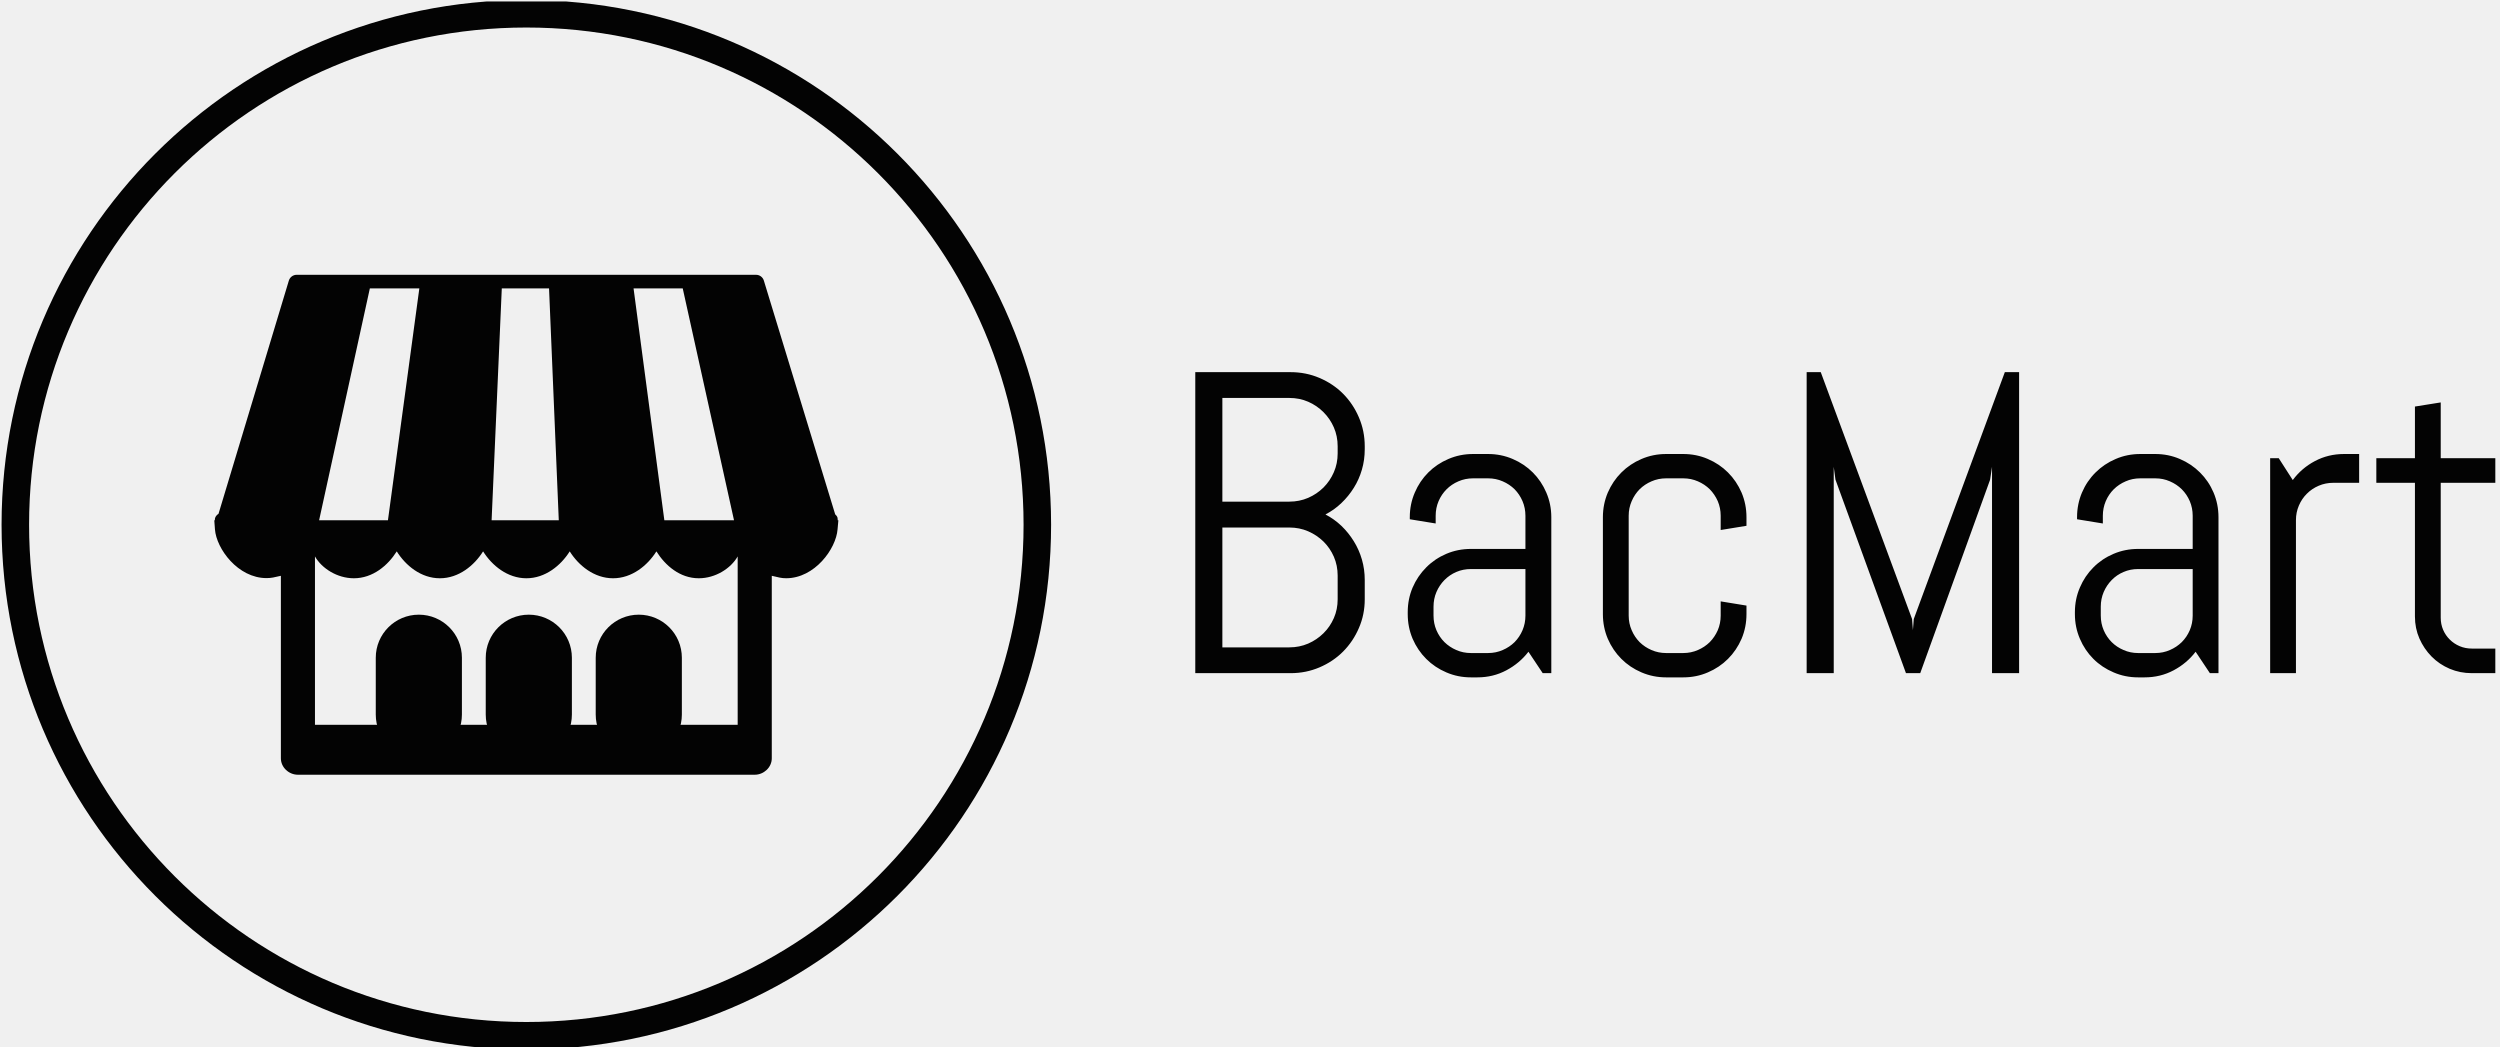
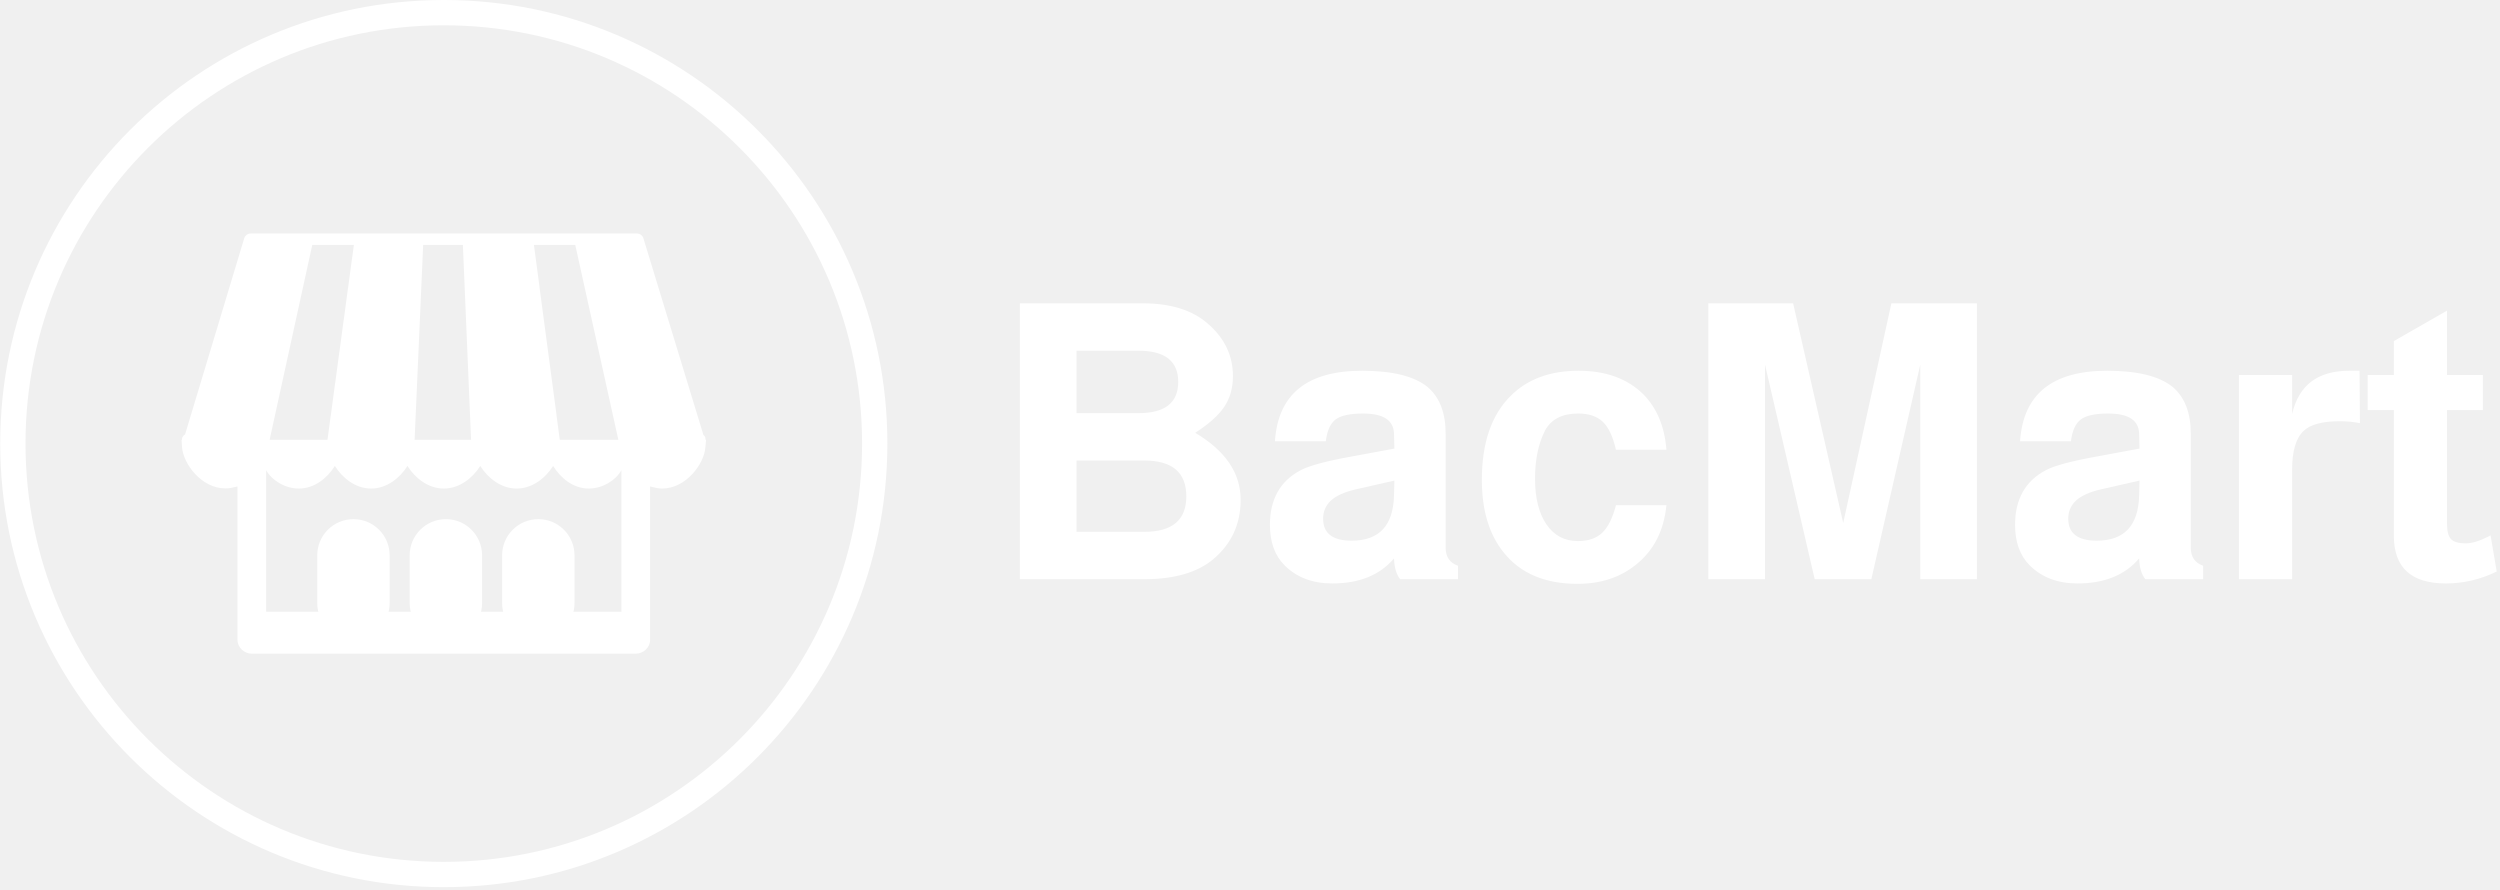
- <svg xmlns="http://www.w3.org/2000/svg" version="1.1" width="1500" height="628" viewBox="0 0 1500 628">
-   <g transform="matrix(1,0,0,1,-0.9090909,0.8592989)">
-     <svg viewBox="0 0 396 166" data-background-color="#f9f9f9" preserveAspectRatio="xMidYMid meet" height="628" width="1500">
-       <g id="tight-bounds" transform="matrix(1,0,0,1,0.24,-0.2271395)">
-         <svg viewBox="0 0 395.52 166.454" height="166.454" width="395.52">
+ <svg xmlns="http://www.w3.org/2000/svg" version="1.1" width="1500" height="534" viewBox="0 0 1500 534">
+   <g transform="matrix(1,0,0,1,-0.9090909,-0.851763)">
+     <svg viewBox="0 0 396 141" data-background-color="#2590db" preserveAspectRatio="xMidYMid meet" height="534" width="1500">
+       <g id="tight-bounds" transform="matrix(1,0,0,1,0.24,0.2249037)">
+         <svg viewBox="0 0 395.52 140.55" height="140.55" width="395.52">
          <g>
-             <svg viewBox="0 0 758.623 319.266" height="166.454" width="395.52">
-               <g transform="matrix(1,0,0,1,363.1033,113.2102)">
-                 <svg viewBox="0 0 395.52 92.846" height="92.846" width="395.52">
+             <svg viewBox="0 0 668.568 237.579" height="140.55" width="395.52">
+               <g transform="matrix(1,0,0,1,273.0477,81.22912)">
+                 <svg viewBox="0 0 395.52 75.121" height="75.121" width="395.52">
                  <g id="textblocktransform">
-                     <svg viewBox="0 0 395.52 92.846" height="92.846" width="395.52" id="textblock">
+                     <svg viewBox="0 0 395.52 75.121" height="75.121" width="395.52" id="textblock">
                      <g>
-                         <svg viewBox="0 0 395.52 92.846" height="92.846" width="395.52">
+                         <svg viewBox="0 0 395.52 75.121" height="75.121" width="395.52">
                          <g transform="matrix(1,0,0,1,0,0)">
-                             <svg width="395.52" viewBox="4 -35.01 151.21 35.5" height="92.846" data-palette-color="#030303">
-                               <path d="M23.71-8.59L23.71-8.59Q23.71-6.81 23.03-5.25 22.36-3.69 21.19-2.51 20.02-1.34 18.44-0.67 16.87 0 15.09 0L15.09 0 4 0 4-35.01 15.09-35.01Q16.87-35.01 18.44-34.34 20.02-33.67 21.19-32.5 22.36-31.32 23.03-29.75 23.71-28.17 23.71-26.39L23.71-26.39 23.71-26.05Q23.71-24.8 23.38-23.67 23.05-22.53 22.44-21.56 21.83-20.58 21-19.79 20.17-18.99 19.14-18.46L19.14-18.46Q20.17-17.92 21-17.13 21.83-16.33 22.44-15.34 23.05-14.36 23.38-13.22 23.71-12.08 23.71-10.84L23.71-10.84 23.71-8.59ZM20.56-8.59L20.56-11.35Q20.56-12.52 20.12-13.54 19.68-14.55 18.91-15.31 18.14-16.06 17.13-16.5 16.11-16.94 14.94-16.94L14.94-16.94 7.15-16.94 7.15-3 14.94-3Q16.11-3 17.13-3.44 18.14-3.88 18.91-4.64 19.68-5.4 20.12-6.41 20.56-7.42 20.56-8.59L20.56-8.59ZM20.56-25.56L20.56-26.39Q20.56-27.56 20.12-28.58 19.68-29.59 18.91-30.36 18.14-31.13 17.13-31.57 16.11-32.01 14.94-32.01L14.94-32.01 7.15-32.01 7.15-19.95 14.94-19.95Q16.11-19.95 17.13-20.39 18.14-20.83 18.91-21.59 19.68-22.36 20.12-23.38 20.56-24.39 20.56-25.56L20.56-25.56ZM45.41 0L44.41 0 42.75-2.49Q41.72-1.15 40.18-0.33 38.64 0.49 36.81 0.49L36.81 0.49 36.06 0.49Q34.54 0.49 33.2-0.09 31.86-0.66 30.86-1.66 29.86-2.66 29.28-4 28.71-5.35 28.71-6.86L28.71-6.86 28.71-7.1Q28.71-8.62 29.28-9.96 29.86-11.3 30.86-12.3 31.86-13.31 33.2-13.88 34.54-14.45 36.06-14.45L36.06-14.45 42.4-14.45 42.4-18.31Q42.4-19.21 42.06-20.01 41.72-20.8 41.14-21.39 40.55-21.97 39.76-22.31 38.96-22.66 38.06-22.66L38.06-22.66 36.3-22.66Q35.4-22.66 34.6-22.31 33.81-21.97 33.23-21.39 32.64-20.8 32.3-20.01 31.96-19.21 31.96-18.31L31.96-18.31 31.96-17.41 28.95-17.9 28.95-18.14Q28.95-19.65 29.53-21 30.1-22.34 31.1-23.34 32.1-24.34 33.44-24.91 34.79-25.49 36.3-25.49L36.3-25.49 38.06-25.49Q39.57-25.49 40.92-24.91 42.26-24.34 43.26-23.34 44.26-22.34 44.83-21 45.41-19.65 45.41-18.14L45.41-18.14 45.41 0ZM42.4-6.69L42.4-12.11 36.06-12.11Q35.15-12.11 34.36-11.77 33.57-11.43 32.98-10.83 32.39-10.23 32.05-9.44 31.71-8.64 31.71-7.74L31.71-7.74 31.71-6.69Q31.71-5.79 32.05-4.99 32.39-4.2 32.98-3.61 33.57-3.03 34.36-2.69 35.15-2.34 36.06-2.34L36.06-2.34 38.06-2.34Q38.96-2.34 39.76-2.69 40.55-3.03 41.14-3.61 41.72-4.2 42.06-4.99 42.4-5.79 42.4-6.69L42.4-6.69ZM68.11-6.86L68.11-6.86Q68.11-5.35 67.54-4 66.96-2.66 65.96-1.66 64.96-0.66 63.62-0.09 62.28 0.49 60.76 0.49L60.76 0.49 58.76 0.49Q57.25 0.49 55.9-0.09 54.56-0.66 53.56-1.66 52.56-2.66 51.98-4 51.41-5.35 51.41-6.86L51.41-6.86 51.41-18.14Q51.41-19.65 51.98-21 52.56-22.34 53.56-23.34 54.56-24.34 55.9-24.91 57.25-25.49 58.76-25.49L58.76-25.49 60.76-25.49Q62.28-25.49 63.62-24.91 64.96-24.34 65.96-23.34 66.96-22.34 67.54-21 68.11-19.65 68.11-18.14L68.11-18.14 68.11-17.14 65.11-16.65 65.11-18.31Q65.11-19.21 64.77-20.01 64.42-20.8 63.84-21.39 63.25-21.97 62.46-22.31 61.66-22.66 60.76-22.66L60.76-22.66 58.76-22.66Q57.86-22.66 57.06-22.31 56.27-21.97 55.68-21.39 55.1-20.8 54.76-20.01 54.41-19.21 54.41-18.31L54.41-18.31 54.41-6.69Q54.41-5.79 54.76-4.99 55.1-4.2 55.68-3.61 56.27-3.03 57.06-2.69 57.86-2.34 58.76-2.34L58.76-2.34 60.76-2.34Q61.66-2.34 62.46-2.69 63.25-3.03 63.84-3.61 64.42-4.2 64.77-4.99 65.11-5.79 65.11-6.69L65.11-6.69 65.11-8.35 68.11-7.86 68.11-6.86ZM99.82 0L96.67 0 96.67-24 96.45-22.51 88.32 0 86.66 0 78.46-22.51 78.26-24 78.26 0 75.11 0 75.11-35.01 76.75-35.01 87.37-6.3 87.47-5 87.57-6.3 98.16-35.01 99.82-35.01 99.82 0ZM123.01 0L122.01 0 120.35-2.49Q119.33-1.15 117.79-0.33 116.25 0.49 114.42 0.49L114.42 0.49 113.66 0.49Q112.15 0.49 110.81-0.09 109.46-0.66 108.46-1.66 107.46-2.66 106.89-4 106.31-5.35 106.31-6.86L106.31-6.86 106.31-7.1Q106.31-8.62 106.89-9.96 107.46-11.3 108.46-12.3 109.46-13.31 110.81-13.88 112.15-14.45 113.66-14.45L113.66-14.45 120.01-14.45 120.01-18.31Q120.01-19.21 119.67-20.01 119.33-20.8 118.74-21.39 118.15-21.97 117.36-22.31 116.57-22.66 115.66-22.66L115.66-22.66 113.91-22.66Q113-22.66 112.21-22.31 111.42-21.97 110.83-21.39 110.24-20.8 109.9-20.01 109.56-19.21 109.56-18.31L109.56-18.31 109.56-17.41 106.56-17.9 106.56-18.14Q106.56-19.65 107.13-21 107.7-22.34 108.71-23.34 109.71-24.34 111.05-24.91 112.39-25.49 113.91-25.49L113.91-25.49 115.66-25.49Q117.18-25.49 118.52-24.91 119.86-24.34 120.86-23.34 121.87-22.34 122.44-21 123.01-19.65 123.01-18.14L123.01-18.14 123.01 0ZM120.01-6.69L120.01-12.11 113.66-12.11Q112.76-12.11 111.97-11.77 111.17-11.43 110.59-10.83 110-10.23 109.66-9.44 109.32-8.64 109.32-7.74L109.32-7.74 109.32-6.69Q109.32-5.79 109.66-4.99 110-4.2 110.59-3.61 111.17-3.03 111.97-2.69 112.76-2.34 113.66-2.34L113.66-2.34 115.66-2.34Q116.57-2.34 117.36-2.69 118.15-3.03 118.74-3.61 119.33-4.2 119.67-4.99 120.01-5.79 120.01-6.69L120.01-6.69ZM139.37-22.14L136.36-22.14Q135.46-22.14 134.67-21.8 133.87-21.46 133.29-20.87 132.7-20.29 132.36-19.49 132.02-18.7 132.02-17.8L132.02-17.8 132.02 0 129.02 0 129.02-25 130.02-25 131.65-22.46Q132.68-23.85 134.23-24.67 135.78-25.49 137.61-25.49L137.61-25.49 139.37-25.49 139.37-22.14ZM155.21 0L152.48 0Q151.11 0 149.9-0.51 148.69-1.03 147.8-1.93 146.91-2.83 146.38-4.03 145.86-5.22 145.86-6.59L145.86-6.59 145.86-22.14 141.37-22.14 141.37-25 145.86-25 145.86-31.01 148.86-31.49 148.86-25 155.21-25 155.21-22.14 148.86-22.14 148.86-6.45Q148.86-5.69 149.14-5.04 149.42-4.39 149.91-3.91 150.4-3.42 151.06-3.14 151.72-2.86 152.48-2.86L152.48-2.86 155.21-2.86 155.21 0Z" opacity="1" transform="matrix(1,0,0,1,0,0)" fill="#030303" class="wordmark-text-0" data-fill-palette-color="primary" id="text-0" />
+                             <svg width="395.52" viewBox="3.75 -35.8 191.64 36.4" height="75.121" data-palette-color="#ffffff">
+                               <path d="M19.85 0L3.75 0 3.75-35.8 19.7-35.8Q25.15-35.8 28.15-33.15L28.15-33.15Q31.4-30.35 31.4-26.35L31.4-26.35Q31.4-24.05 30.28-22.38 29.15-20.7 26.5-19L26.5-19Q32.4-15.5 32.4-10.3L32.4-10.3Q32.4-5.6 28.85-2.6L28.85-2.6Q25.75 0 19.85 0L19.85 0ZM19.15-29.65L11.1-29.65 11.1-21.55 19.15-21.55Q24.3-21.55 24.3-25.6L24.3-25.6Q24.3-29.65 19.15-29.65L19.15-29.65ZM19.9-15.4L11.1-15.4 11.1-6.15 19.9-6.15Q25.35-6.15 25.35-10.75L25.35-10.75Q25.35-15.4 19.9-15.4L19.9-15.4ZM60.6-1.75L60.6-1.75 60.6 0 53.1 0Q52.35-0.95 52.3-2.7L52.3-2.7Q49.55 0.55 44.3 0.55L44.3 0.55Q40.45 0.55 38.1-1.8L38.1-1.8Q36.2-3.7 36.2-7.05L36.2-7.05Q36.2-12.05 40.2-14.15L40.2-14.15Q41.9-15.05 46.95-15.95L46.95-15.95 52.35-16.95 52.3-18.85Q52.25-21.5 48.3-21.5L48.3-21.5Q45.75-21.5 44.72-20.73 43.7-19.95 43.45-17.9L43.45-17.9 36.85-17.9Q37.45-27.05 48.15-27.05L48.15-27.05Q54.05-27.05 56.65-24.95L56.65-24.95Q59-22.95 59-18.9L59-18.9 59-4.1Q59-2.3 60.6-1.75ZM52.3-10.85L52.35-12.8 47.3-11.65Q45.15-11.15 44.1-10.2L44.1-10.2Q43.1-9.25 43.1-7.85L43.1-7.85Q43.1-5 46.8-5L46.8-5Q52.15-5 52.3-10.85L52.3-10.85ZM87.65-16.8L87.65-16.8 81.1-16.8Q80.5-19.4 79.37-20.45 78.25-21.5 76.2-21.5L76.2-21.5Q73.1-21.5 71.9-19.3L71.9-19.3Q70.6-16.75 70.6-13.05L70.6-13.05Q70.6-9.3 72.07-7.13 73.55-4.95 76.15-4.95L76.15-4.95Q78.2-4.95 79.32-6.03 80.45-7.1 81.1-9.6L81.1-9.6 87.65-9.6Q87.15-4.6 83.65-1.85L83.65-1.85Q80.6 0.6 76.1 0.6L76.1 0.6Q69.8 0.6 66.55-3.45L66.55-3.45Q63.7-6.95 63.7-12.9L63.7-12.9Q63.7-20.1 67.45-23.8L67.45-23.8Q70.7-27.05 76.25-27.05L76.25-27.05Q81.55-27.05 84.65-24L84.65-24Q87.3-21.3 87.65-16.8ZM106.89 0L100.44-27.85 100.44 0 93.09 0 93.09-35.8 104.09-35.8 110.59-7.3 116.84-35.8 127.94-35.8 127.94 0 120.59 0 120.59-27.85 114.24 0 106.89 0ZM157.29-1.75L157.29-1.75 157.29 0 149.79 0Q149.04-0.95 148.99-2.7L148.99-2.7Q146.24 0.55 140.99 0.55L140.99 0.55Q137.14 0.55 134.79-1.8L134.79-1.8Q132.89-3.7 132.89-7.05L132.89-7.05Q132.89-12.05 136.89-14.15L136.89-14.15Q138.59-15.05 143.64-15.95L143.64-15.95 149.04-16.95 148.99-18.85Q148.94-21.5 144.99-21.5L144.99-21.5Q142.44-21.5 141.42-20.73 140.39-19.95 140.14-17.9L140.14-17.9 133.54-17.9Q134.14-27.05 144.84-27.05L144.84-27.05Q150.74-27.05 153.34-24.95L153.34-24.95Q155.69-22.95 155.69-18.9L155.69-18.9 155.69-4.1Q155.69-2.3 157.29-1.75ZM148.99-10.85L149.04-12.8 143.99-11.65Q141.84-11.15 140.79-10.2L140.79-10.2Q139.79-9.25 139.79-7.85L139.79-7.85Q139.79-5 143.49-5L143.49-5Q148.84-5 148.99-10.85L148.99-10.85ZM161.94 0L161.94-26.5 168.84-26.5 168.84-21.45Q170.14-27.05 176.24-27.05L176.24-27.05Q177.19-27.05 177.59-27.05L177.59-27.05 177.64-20.25Q176.39-20.5 175.04-20.5L175.04-20.5Q171.64-20.5 170.34-19.25L170.34-19.25Q168.84-17.85 168.84-14.2L168.84-14.2 168.84 0 161.94 0ZM188.94-26.5L193.59-26.5 193.59-21.95 188.94-21.95 188.94-7.2Q188.94-5.75 189.46-5.2 189.99-4.65 191.39-4.65L191.39-4.65Q192.54-4.65 194.34-5.55L194.34-5.55Q194.49-5.65 194.59-5.7L194.59-5.7 195.39-1Q192.24 0.55 188.79 0.55L188.79 0.55Q182.04 0.55 182.04-5.65L182.04-5.65 182.04-21.95 178.64-21.95 178.64-26.5 182.04-26.5 182.04-30.9 188.94-34.85 188.94-26.5Z" opacity="1" transform="matrix(1,0,0,1,0,0)" fill="#ffffff" class="wordmark-text-0" data-fill-palette-color="primary" id="text-0" />
                            </svg>
                          </g>
                        </svg>
                      </g>
                    </svg>
                  </g>
                </svg>
              </g>
              <g>
-                 <svg viewBox="0 0 319.266 319.266" height="319.266" width="319.266">
+                 <svg viewBox="0 0 237.579 237.579" height="237.579" width="237.579">
                  <g>
                    <svg />
                  </g>
                  <g id="icon-0">
-                     <svg viewBox="0 0 319.266 319.266" height="319.266" width="319.266">
+                     <svg viewBox="0 0 237.579 237.579" height="237.579" width="237.579">
                      <g>
-                         <path d="M0 159.633c0-88.163 71.47-159.633 159.633-159.633 88.163 0 159.633 71.47 159.633 159.633 0 88.163-71.47 159.633-159.633 159.633-88.163 0-159.633-71.47-159.633-159.633zM159.633 310.893c83.539 0 151.26-67.721 151.26-151.26 0-83.539-67.721-151.26-151.26-151.26-83.539 0-151.26 67.721-151.26 151.26 0 83.539 67.721 151.26 151.26 151.26z" data-fill-palette-color="accent" fill="#030303" stroke="transparent" />
+                         <path d="M0 118.79c0-65.606 53.184-118.79 118.79-118.79 65.606 0 118.79 53.184 118.789 118.79 0 65.606-53.184 118.79-118.789 118.789-65.606 0-118.79-53.184-118.79-118.789zM118.79 230.805c61.864 0 112.015-50.151 112.015-112.015 0-61.864-50.151-112.015-112.015-112.016-61.864 0-112.015 50.151-112.016 112.016 0 61.864 50.151 112.015 112.016 112.015z" data-fill-palette-color="accent" fill="#ffffff" stroke="transparent" />
                      </g>
-                       <g transform="matrix(1,0,0,1,64.70732,83.59209)">
-                         <svg viewBox="0 0 189.851 152.082" height="152.082" width="189.851">
+                       <g transform="matrix(1,0,0,1,48.5526,62.52573)">
+                         <svg viewBox="0 0 140.474 112.528" height="112.528" width="140.474">
                          <g>
-                             <svg version="1.1" x="0" y="0" viewBox="9.224 11.142 85.125 68.19" enable-background="new 0 0 100 100" xml:space="preserve" height="152.082" width="189.851" class="icon-cg-0" data-fill-palette-color="accent" id="cg-0">
-                               <g fill="#030303" data-fill-palette-color="accent">
-                                 <g fill="#030303" data-fill-palette-color="accent">
-                                   <path d="M22.958 79.083h57.658M82.941 79.331c1.234 0 2.324-1 2.324-2.238V52.198c0.93 0.211 1.283 0.334 1.957 0.334 3.905 0 6.816-4.028 7.014-6.667l0.113-1.245h-0.098c0.005 0 0.014-0.231-0.025-0.359-0.06-0.19-0.177-0.321-0.312-0.444L84.18 11.924c-0.143-0.469-0.576-0.782-1.068-0.782H20.464c-0.493 0-0.929 0.324-1.071 0.797l-9.59 31.799c-0.224 0.151-0.399 0.336-0.479 0.603-0.03 0.107-0.018 0.279-0.018 0.279H9.224l0.091 1.246c0.199 2.638 3.128 6.646 7.035 6.646 0.674 0 1.028-0.104 1.958-0.313v24.895c0 1.238 1.091 2.238 2.326 2.238M70.611 44.62l-4.199-31.618h6.708l6.993 31.618H70.611zM47.05 44.62l1.389-31.618h6.446l1.327 31.618H47.05zM23.523 44.62l6.919-31.618h6.751L32.911 44.62H23.523zM22.957 72.521V49.557c0.93 1.638 3.045 2.978 5.306 2.978 2.572 0 4.634-1.735 5.849-3.668 1.213 1.933 3.308 3.668 5.881 3.668 2.572 0 4.684-1.735 5.896-3.668 1.213 1.933 3.332 3.668 5.906 3.668 2.572 0 4.696-1.735 5.91-3.668 1.212 1.933 3.337 3.668 5.908 3.668 2.574 0 4.699-1.735 5.914-3.668 1.213 1.933 3.209 3.668 5.783 3.668 2.262 0 4.373-1.34 5.303-2.978v22.964H22.957L22.957 72.521z" fill="#030303" data-fill-palette-color="accent" />
+                             <svg version="1.1" x="0" y="0" viewBox="9.224 11.142 85.125 68.19" enable-background="new 0 0 100 100" xml:space="preserve" height="112.528" width="140.474" class="icon-cg-0" data-fill-palette-color="accent" id="cg-0">
+                               <g fill="#ffffff" data-fill-palette-color="accent">
+                                 <g fill="#ffffff" data-fill-palette-color="accent">
+                                   <path d="M22.958 79.083h57.658M82.941 79.331c1.234 0 2.324-1 2.324-2.238V52.198c0.93 0.211 1.283 0.334 1.957 0.334 3.905 0 6.816-4.028 7.014-6.667l0.113-1.245h-0.098c0.005 0 0.014-0.231-0.025-0.359-0.06-0.19-0.177-0.321-0.312-0.444L84.18 11.924c-0.143-0.469-0.576-0.782-1.068-0.782H20.464c-0.493 0-0.929 0.324-1.071 0.797l-9.59 31.799c-0.224 0.151-0.399 0.336-0.479 0.603-0.03 0.107-0.018 0.279-0.018 0.279H9.224l0.091 1.246c0.199 2.638 3.128 6.646 7.035 6.646 0.674 0 1.028-0.104 1.958-0.313v24.895c0 1.238 1.091 2.238 2.326 2.238M70.611 44.62l-4.199-31.618h6.708l6.993 31.618H70.611zM47.05 44.62l1.389-31.618h6.446l1.327 31.618H47.05zM23.523 44.62l6.919-31.618h6.751L32.911 44.62H23.523zM22.957 72.521V49.557c0.93 1.638 3.045 2.978 5.306 2.978 2.572 0 4.634-1.735 5.849-3.668 1.213 1.933 3.308 3.668 5.881 3.668 2.572 0 4.684-1.735 5.896-3.668 1.213 1.933 3.332 3.668 5.906 3.668 2.572 0 4.696-1.735 5.91-3.668 1.212 1.933 3.337 3.668 5.908 3.668 2.574 0 4.699-1.735 5.914-3.668 1.213 1.933 3.209 3.668 5.783 3.668 2.262 0 4.373-1.34 5.303-2.978v22.964H22.957L22.957 72.521z" fill="#ffffff" data-fill-palette-color="accent" />
                                </g>
                              </g>
-                               <path d="M73 71.125C73 74.37 70.37 77 67.125 77l0 0c-3.245 0-5.875-2.63-5.875-5.875v-7.75c0-3.245 2.63-5.875 5.875-5.875l0 0C70.37 57.5 73 60.13 73 63.375V71.125z" fill="#030303" data-fill-palette-color="accent" />
-                               <path d="M58 71.125C58 74.37 55.37 77 52.125 77l0 0c-3.245 0-5.875-2.63-5.875-5.875v-7.75c0-3.245 2.63-5.875 5.875-5.875l0 0C55.37 57.5 58 60.13 58 63.375V71.125z" fill="#030303" data-fill-palette-color="accent" />
-                               <path d="M43 71.125C43 74.37 40.37 77 37.125 77l0 0c-3.245 0-5.875-2.63-5.875-5.875v-7.75c0-3.245 2.63-5.875 5.875-5.875l0 0C40.37 57.5 43 60.13 43 63.375V71.125z" fill="#030303" data-fill-palette-color="accent" />
+                               <path d="M73 71.125C73 74.37 70.37 77 67.125 77l0 0c-3.245 0-5.875-2.63-5.875-5.875v-7.75c0-3.245 2.63-5.875 5.875-5.875l0 0C70.37 57.5 73 60.13 73 63.375V71.125z" fill="#ffffff" data-fill-palette-color="accent" />
+                               <path d="M58 71.125C58 74.37 55.37 77 52.125 77l0 0c-3.245 0-5.875-2.63-5.875-5.875v-7.75c0-3.245 2.63-5.875 5.875-5.875l0 0C55.37 57.5 58 60.13 58 63.375V71.125z" fill="#ffffff" data-fill-palette-color="accent" />
+                               <path d="M43 71.125C43 74.37 40.37 77 37.125 77l0 0c-3.245 0-5.875-2.63-5.875-5.875v-7.75c0-3.245 2.63-5.875 5.875-5.875l0 0C40.37 57.5 43 60.13 43 63.375V71.125z" fill="#ffffff" data-fill-palette-color="accent" />
                            </svg>
                          </g>
                        </svg>
                      </g>
                    </svg>
                  </g>
                </svg>
              </g>
            </svg>
          </g>
          <defs />
        </svg>
-         <rect width="395.52" height="166.454" fill="none" stroke="none" visibility="hidden" />
+         <rect width="395.52" height="140.55" fill="none" stroke="none" visibility="hidden" />
      </g>
    </svg>
  </g>
</svg>
